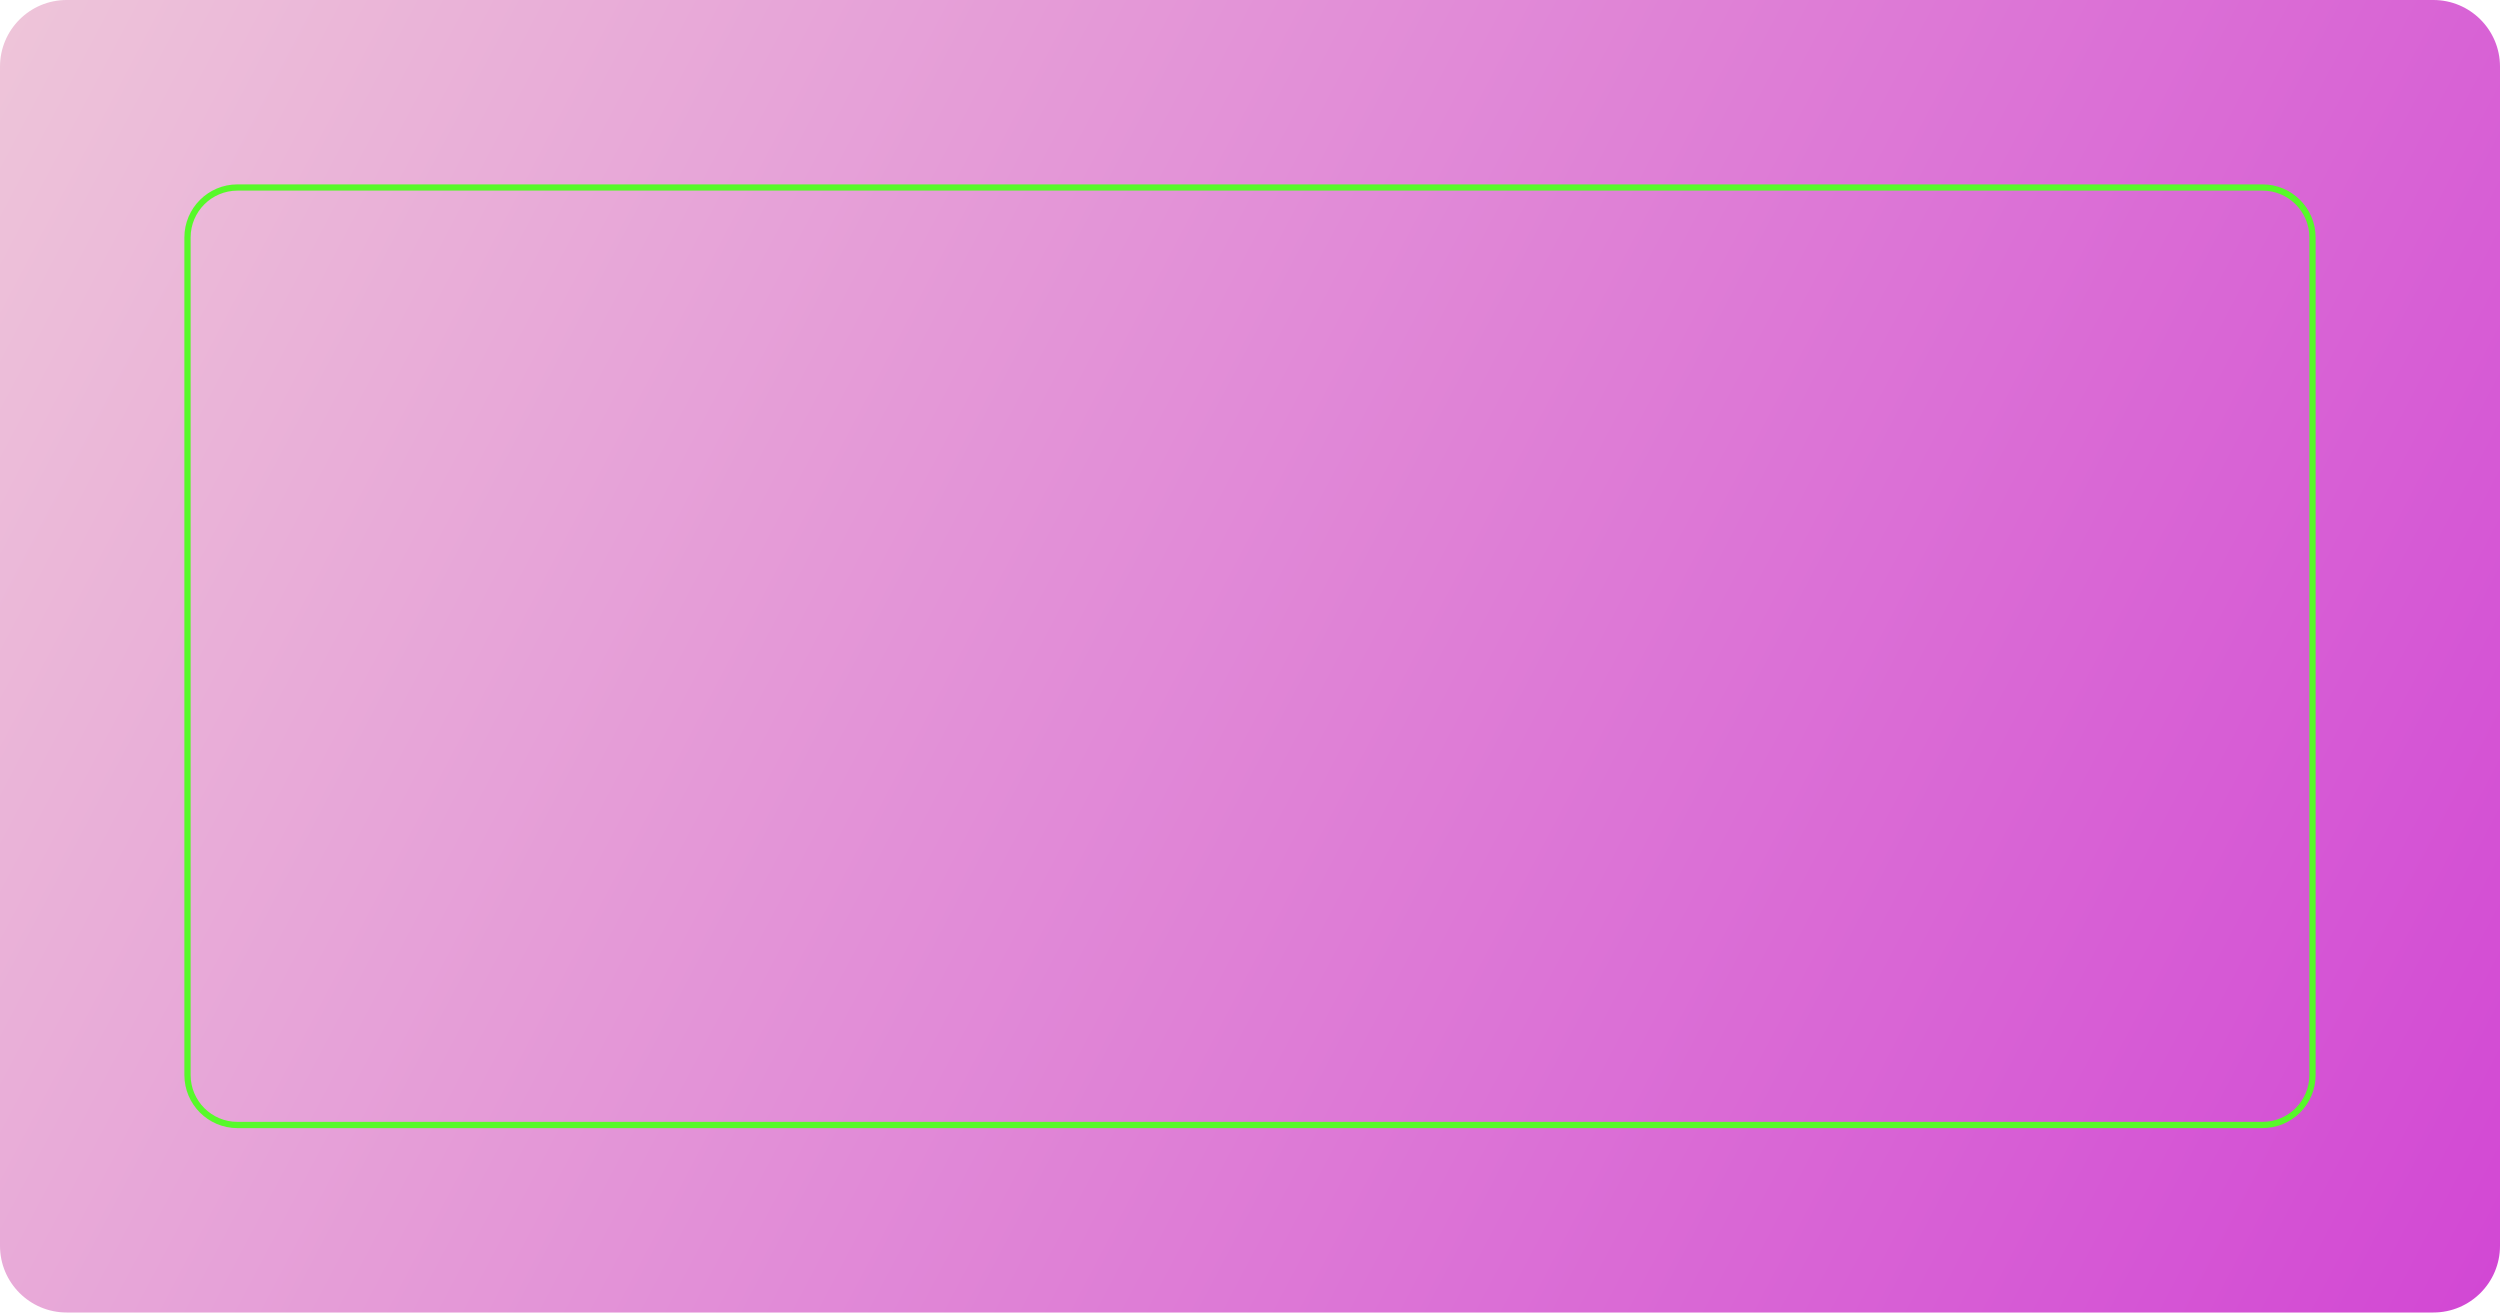
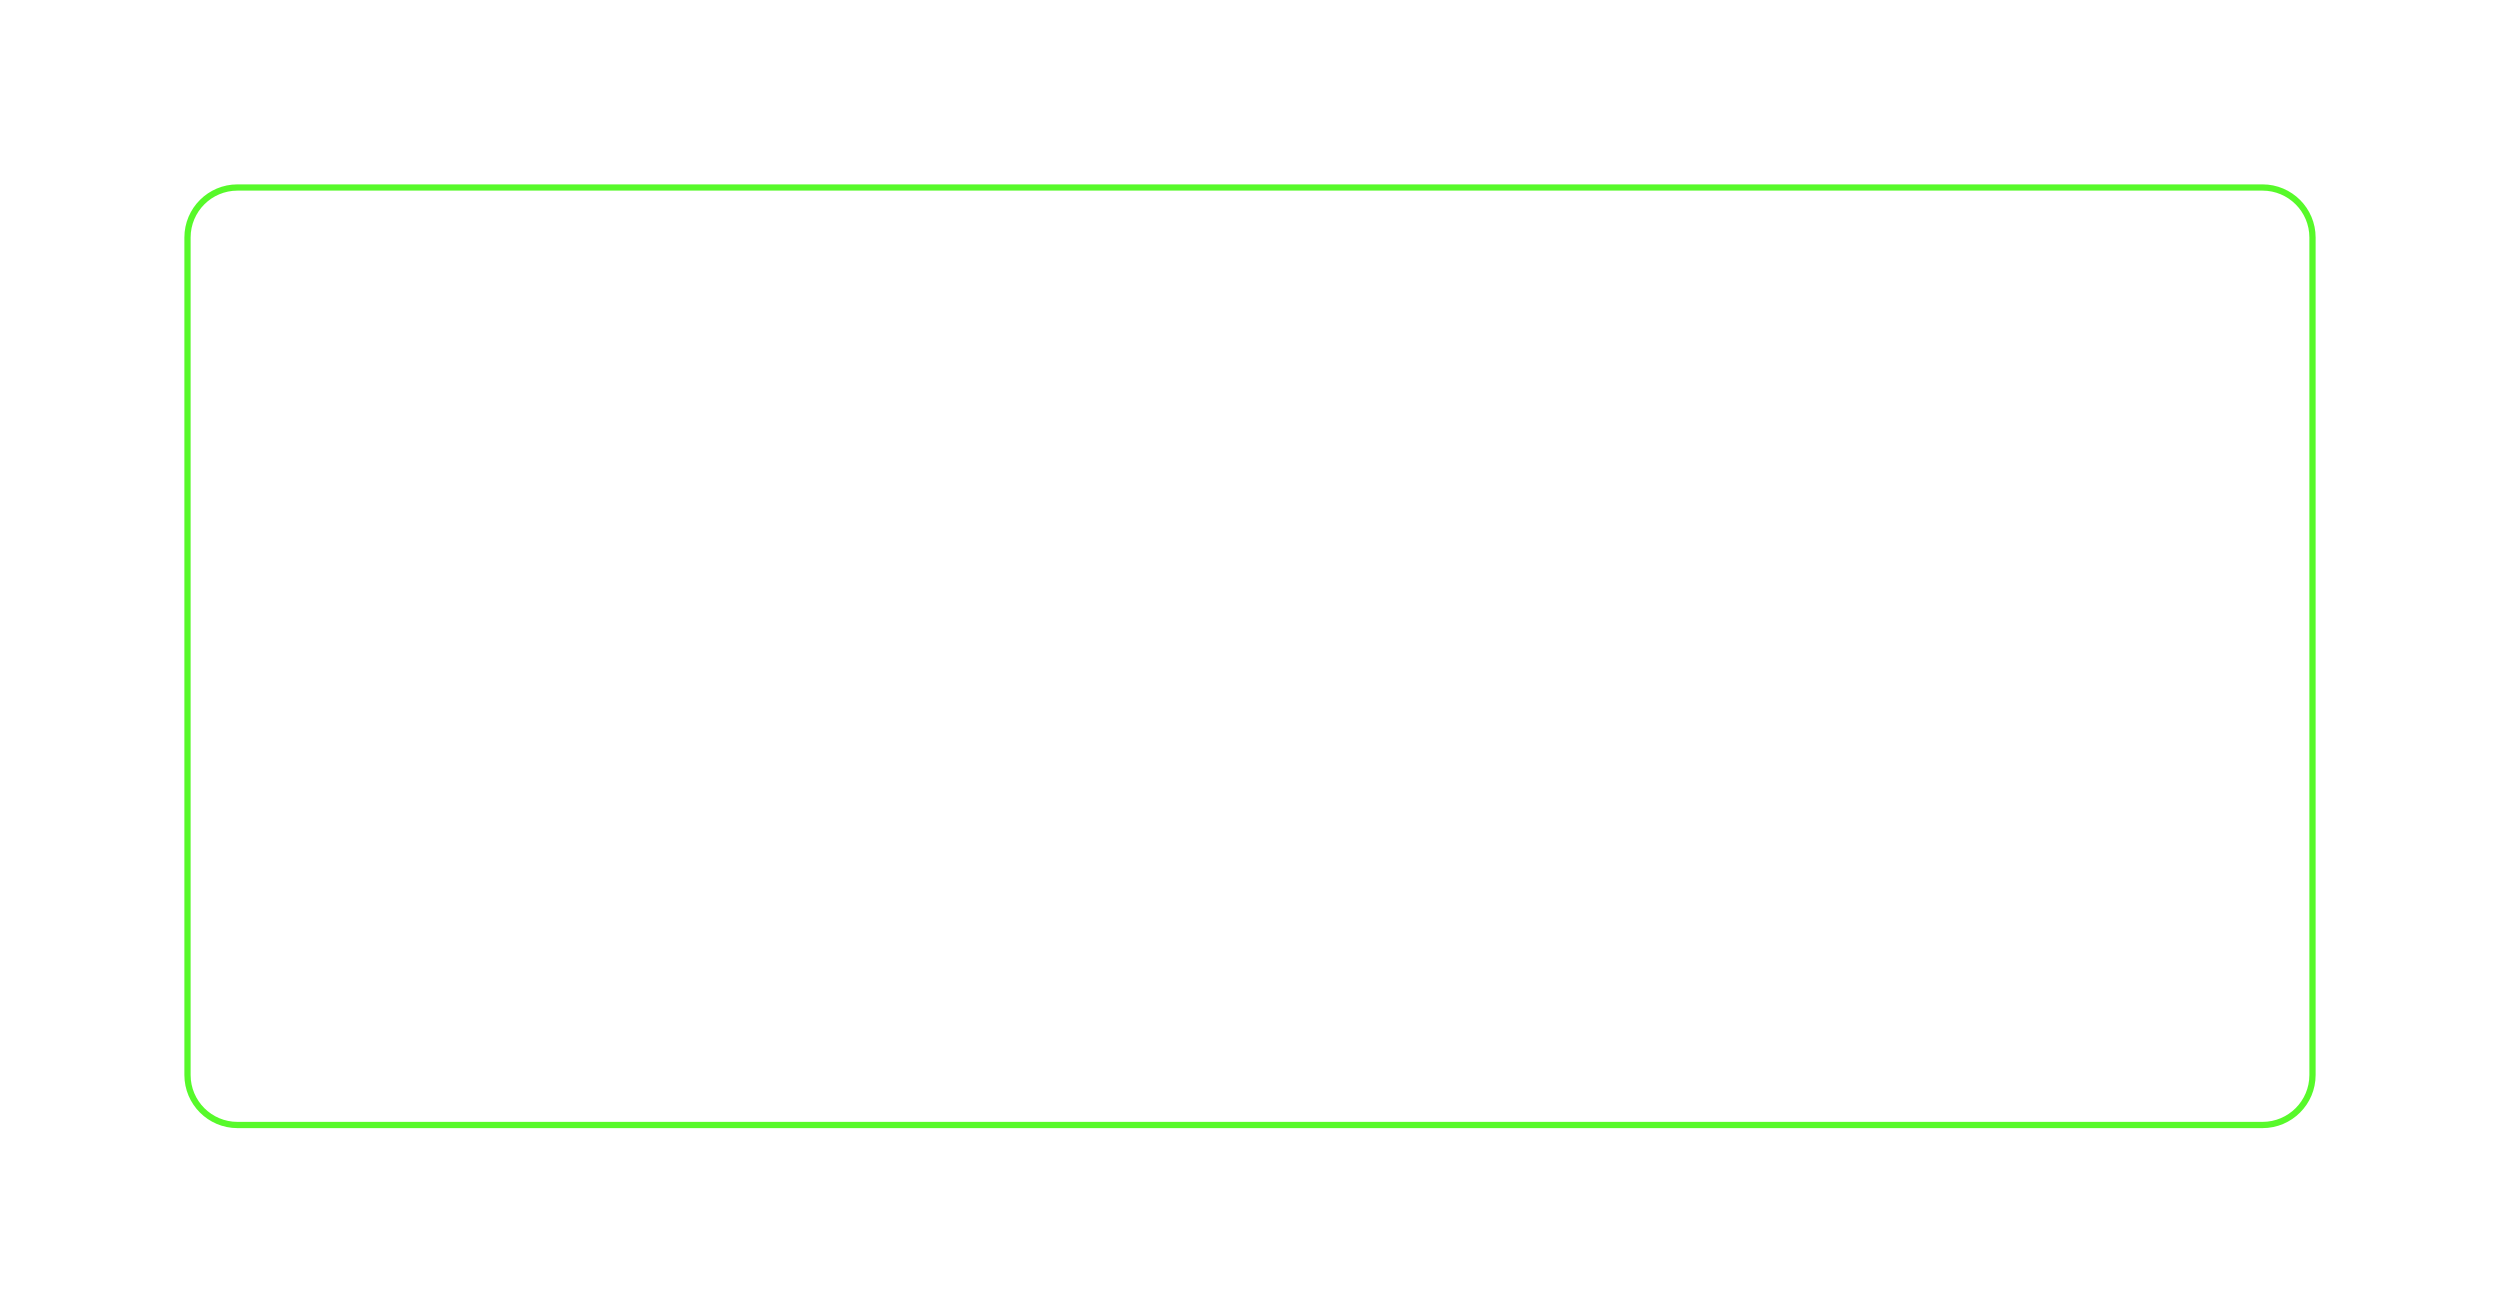
<svg xmlns="http://www.w3.org/2000/svg" width="1200" height="630" viewBox="0 0 1200 630" fill="none">
  <defs>
    <linearGradient id="bg" x1="0" y1="0" x2="1200" y2="630" gradientUnits="userSpaceOnUse">
      <stop offset="0" stop-color="#eec5d9" />
      <stop offset="1" stop-color="#d247d4" />
    </linearGradient>
  </defs>
-   <rect width="1200" height="630" rx="32" fill="url(#bg)" />
  <rect x="90" y="90" width="1020" height="450" rx="24" stroke="#57f92a" stroke-width="3" fill="none" />
</svg>
